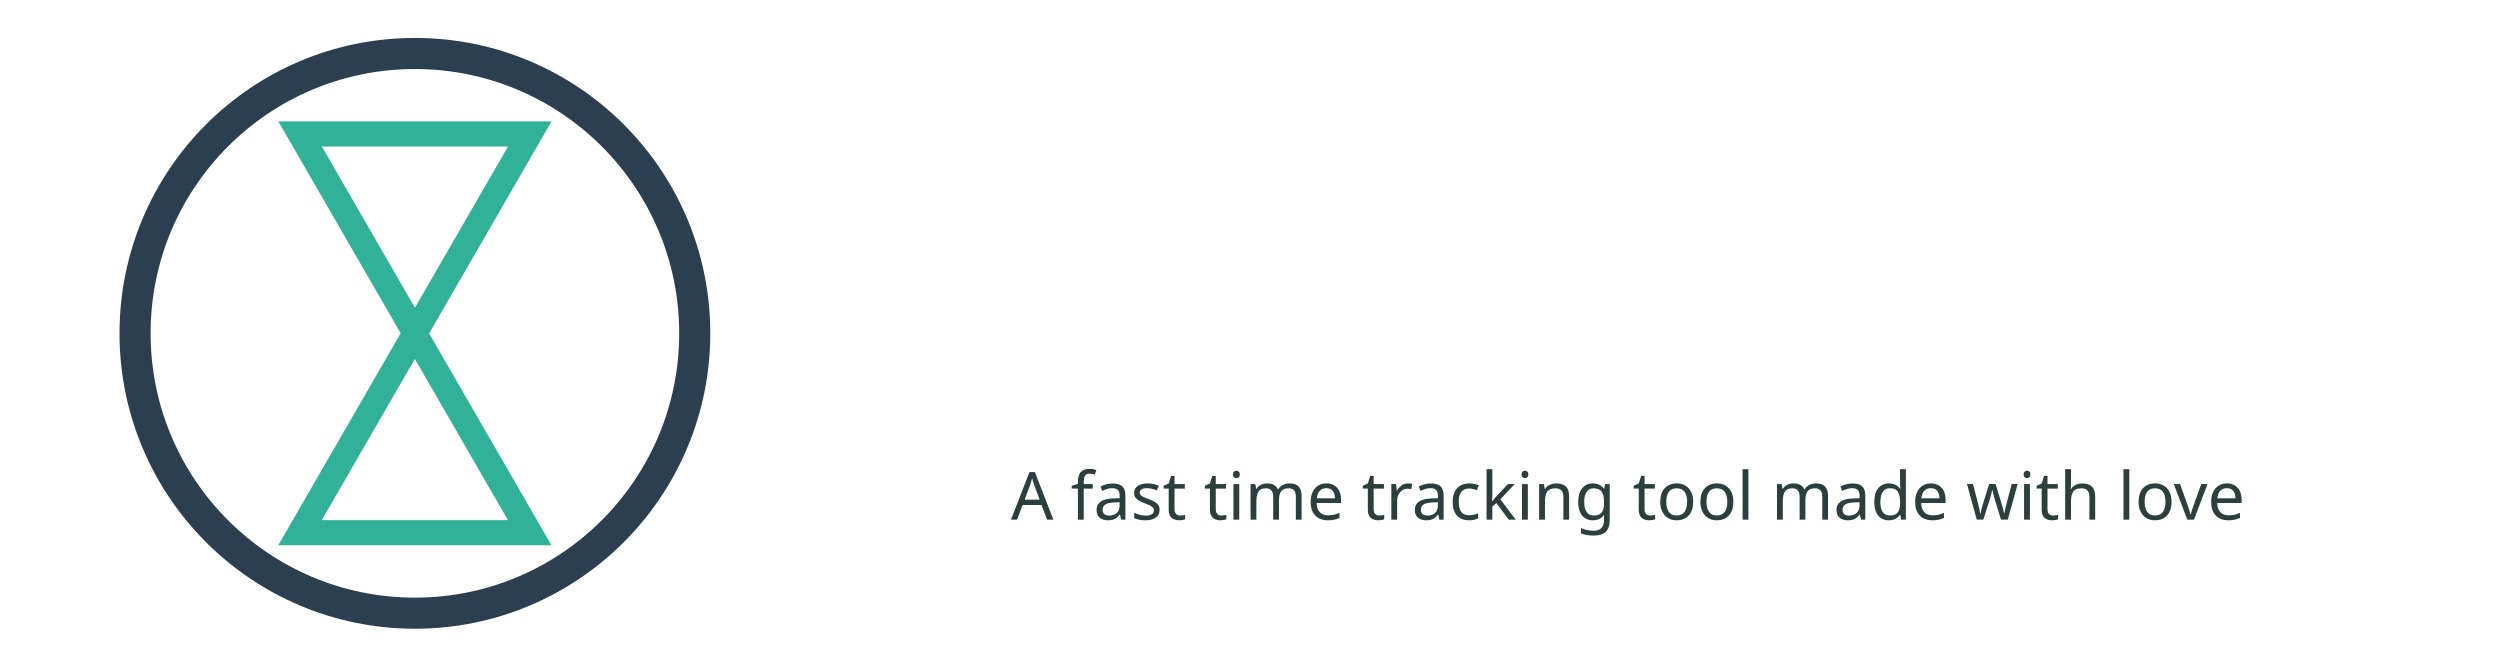
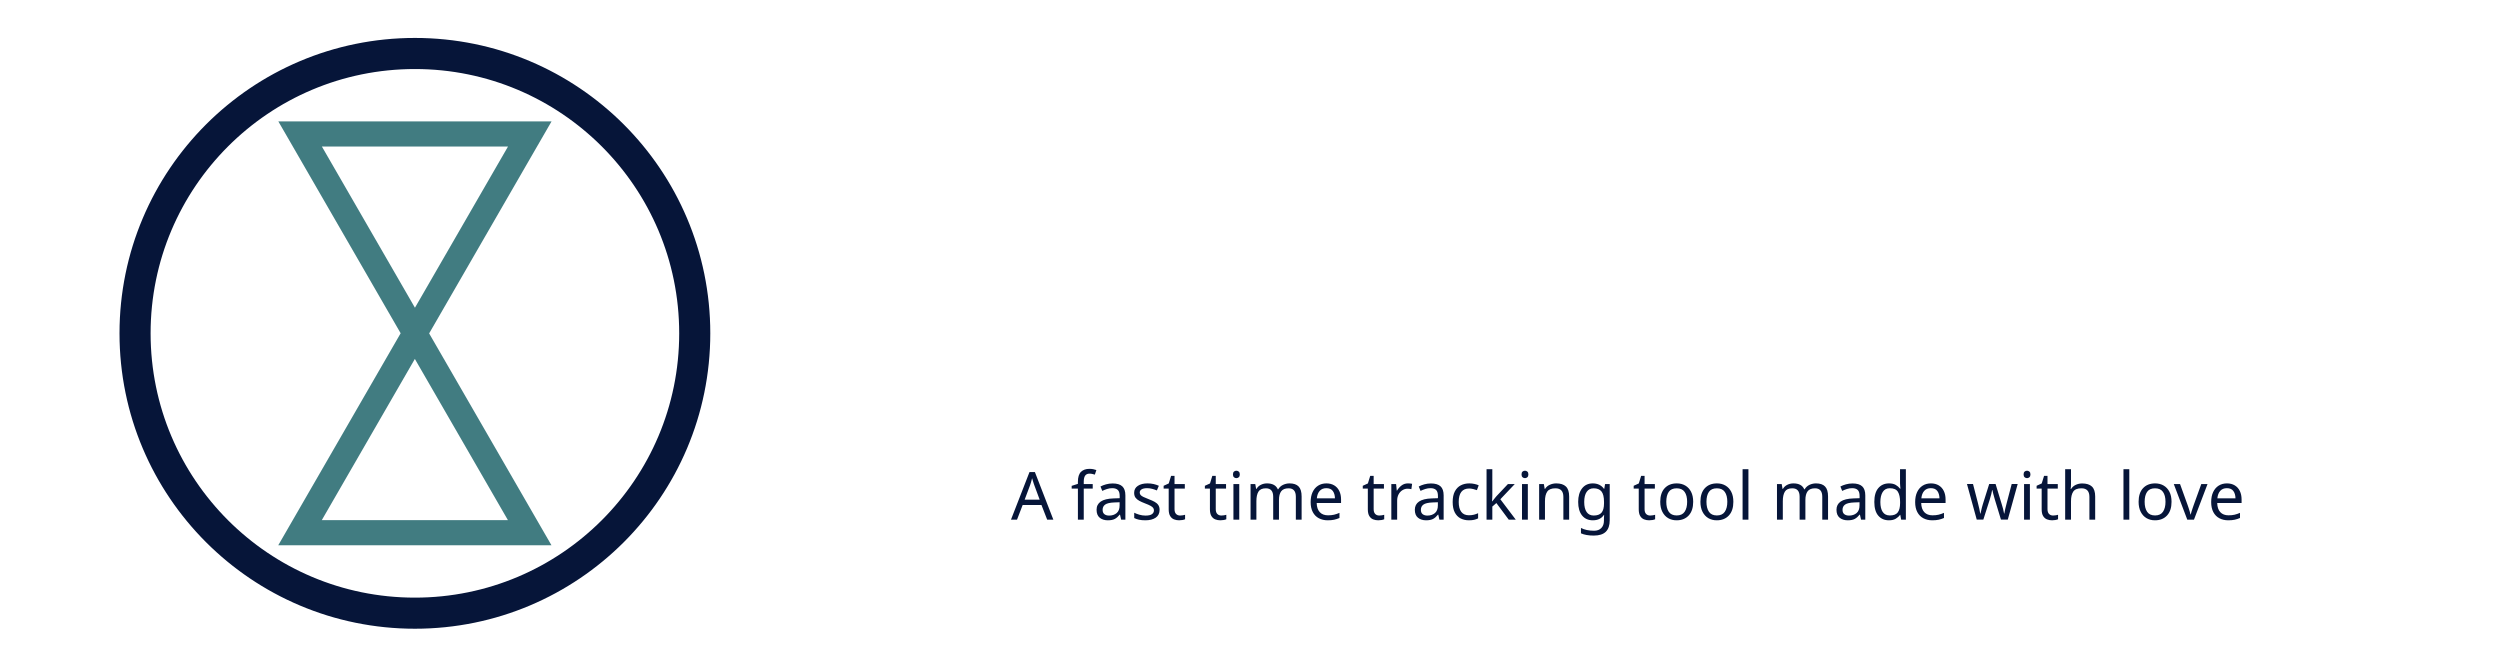
<svg xmlns="http://www.w3.org/2000/svg" width="750mm" height="200mm" viewBox="0 0 2657.48 708.661" id="svg2" version="1.1">
  <defs id="defs4" />
  <g id="layer1" transform="translate(0,-343.7008)">
-     <circle style="fill:none;fill-rule:evenodd;stroke:#2c3f50;stroke-width:33.053;stroke-linecap:butt;stroke-linejoin:miter;stroke-miterlimit:4;stroke-dasharray:none;stroke-opacity:1" id="path4156" cx="441.036" cy="698.031" r="297.474" />
+     <circle style="fill:none;fill-rule:evenodd;stroke:#061539;stroke-width:33.053;stroke-linecap:butt;stroke-linejoin:miter;stroke-miterlimit:4;stroke-dasharray:none;stroke-opacity:1" id="path4156" cx="441.036" cy="698.031" r="297.474" />
    <path style="fill:none;stroke-width:15;stroke-miterlimit:4;stroke-dasharray:none" id="path4158" d="M 42,284.362 40.983,441.949 39.966,599.537 -96,519.862 -231.966,440.188 -94.983,362.275 Z" />
-     <path style="fill:none;fill-opacity:1;stroke:#31b198;stroke-width:26.723;stroke-miterlimit:4;stroke-dasharray:none;stroke-opacity:1" d="m 318.997,486.077 61.044,105.73 61.044,105.73 61.04,-105.73 61.044,-105.73 -122.084,0 -122.088,0 z m 121.989,212.449 -61.044,105.73 -61.04,105.73 122.084,0 122.088,0 -61.044,-105.73 -61.044,-105.73 z" id="path4168-3" />
-     <flowRoot xml:space="preserve" id="flowRoot4239" style="font-style:normal;font-weight:normal;font-size:40px;line-height:125%;font-family:sans-serif;letter-spacing:0px;word-spacing:0px;fill:#2c3f50;fill-opacity:1;stroke:none;stroke-width:1px;stroke-linecap:butt;stroke-linejoin:miter;stroke-opacity:1" transform="matrix(2.409806,0,0,2.409806,-1832.819,-580.4871)">
+     <path style="fill:none;fill-opacity:1;stroke:#417c81;stroke-width:26.723;stroke-miterlimit:4;stroke-dasharray:none;stroke-opacity:1" d="m 318.997,486.077 61.044,105.73 61.044,105.73 61.04,-105.73 61.044,-105.73 -122.084,0 -122.088,0 z m 121.989,212.449 -61.044,105.73 -61.04,105.73 122.084,0 122.088,0 -61.044,-105.73 -61.044,-105.73 z" id="path4168-3" />
+     <flowRoot xml:space="preserve" id="flowRoot4239" style="font-style:normal;font-weight:normal;font-size:40px;line-height:125%;font-family:sans-serif;letter-spacing:0px;word-spacing:0px;fill:#061539;fill-opacity:1;stroke:none;stroke-width:13.716;stroke-linecap:butt;stroke-linejoin:miter;stroke-opacity:1;stroke-miterlimit:4;stroke-dasharray:none;" transform="matrix(2.409806,0,0,2.409806,-1832.819,-580.4871)">
      <flowRegion id="flowRegion4241">
-         <rect id="rect4243" width="1152" height="564" x="1118" y="392.992" style="fill:#2c3f50;fill-opacity:1" />
+         <rect id="rect4243" width="1152" height="564" x="1118" y="392.992" style="fill:#061539;fill-opacity:1;stroke-width:13.716;stroke-miterlimit:4;stroke-dasharray:none;" />
      </flowRegion>
-       <flowPara id="flowPara4245" style="font-style:normal;font-variant:normal;font-weight:normal;font-stretch:normal;font-size:180px;font-family:'Fira Sans';-inkscape-font-specification:'Fira Sans';fill:#2c3f50;fill-opacity:1">CHRONO</flowPara>
+       <flowPara id="flowPara4245" style="font-style:normal;font-variant:normal;font-weight:normal;font-stretch:normal;font-size:180px;font-family:'Fira Sans';-inkscape-font-specification:'Fira Sans';fill:#061539;fill-opacity:1;stroke-width:13.716;stroke-miterlimit:4;stroke-dasharray:none;">CHRONO</flowPara>
    </flowRoot>
-     <text xml:space="preserve" style="font-style:normal;font-variant:normal;font-weight:normal;font-stretch:normal;font-size:40.334px;line-height:125%;font-family:'Fira Sans';-inkscape-font-specification:'Fira Sans';letter-spacing:0px;word-spacing:0px;fill:#2c3f3f;fill-opacity:1;stroke:none;stroke-width:1px;stroke-linecap:butt;stroke-linejoin:miter;stroke-opacity:1" x="1074.665" y="896.081" id="text4266">
-       <tspan id="tspan4268" x="1074.665" y="896.081" style="font-size:70.584px;fill:#2c3f3f;fill-opacity:1">A fast time tracking tool made with love</tspan>
+     <text xml:space="preserve" style="font-style:normal;font-variant:normal;font-weight:normal;font-stretch:normal;font-size:40.334px;line-height:125%;font-family:'Fira Sans';-inkscape-font-specification:'Fira Sans';letter-spacing:0px;word-spacing:0px;fill:#061539;fill-opacity:1;stroke:none;stroke-width:33.053;stroke-linecap:butt;stroke-linejoin:miter;stroke-opacity:1;stroke-miterlimit:4;stroke-dasharray:none;" x="1074.665" y="896.081" id="text4266">
+       <tspan id="tspan4268" x="1074.665" y="896.081" style="font-size:70.584px;fill:#061539;fill-opacity:1;stroke-width:33.053;stroke-miterlimit:4;stroke-dasharray:none;">A fast time tracking tool made with love</tspan>
    </text>
  </g>
</svg>
